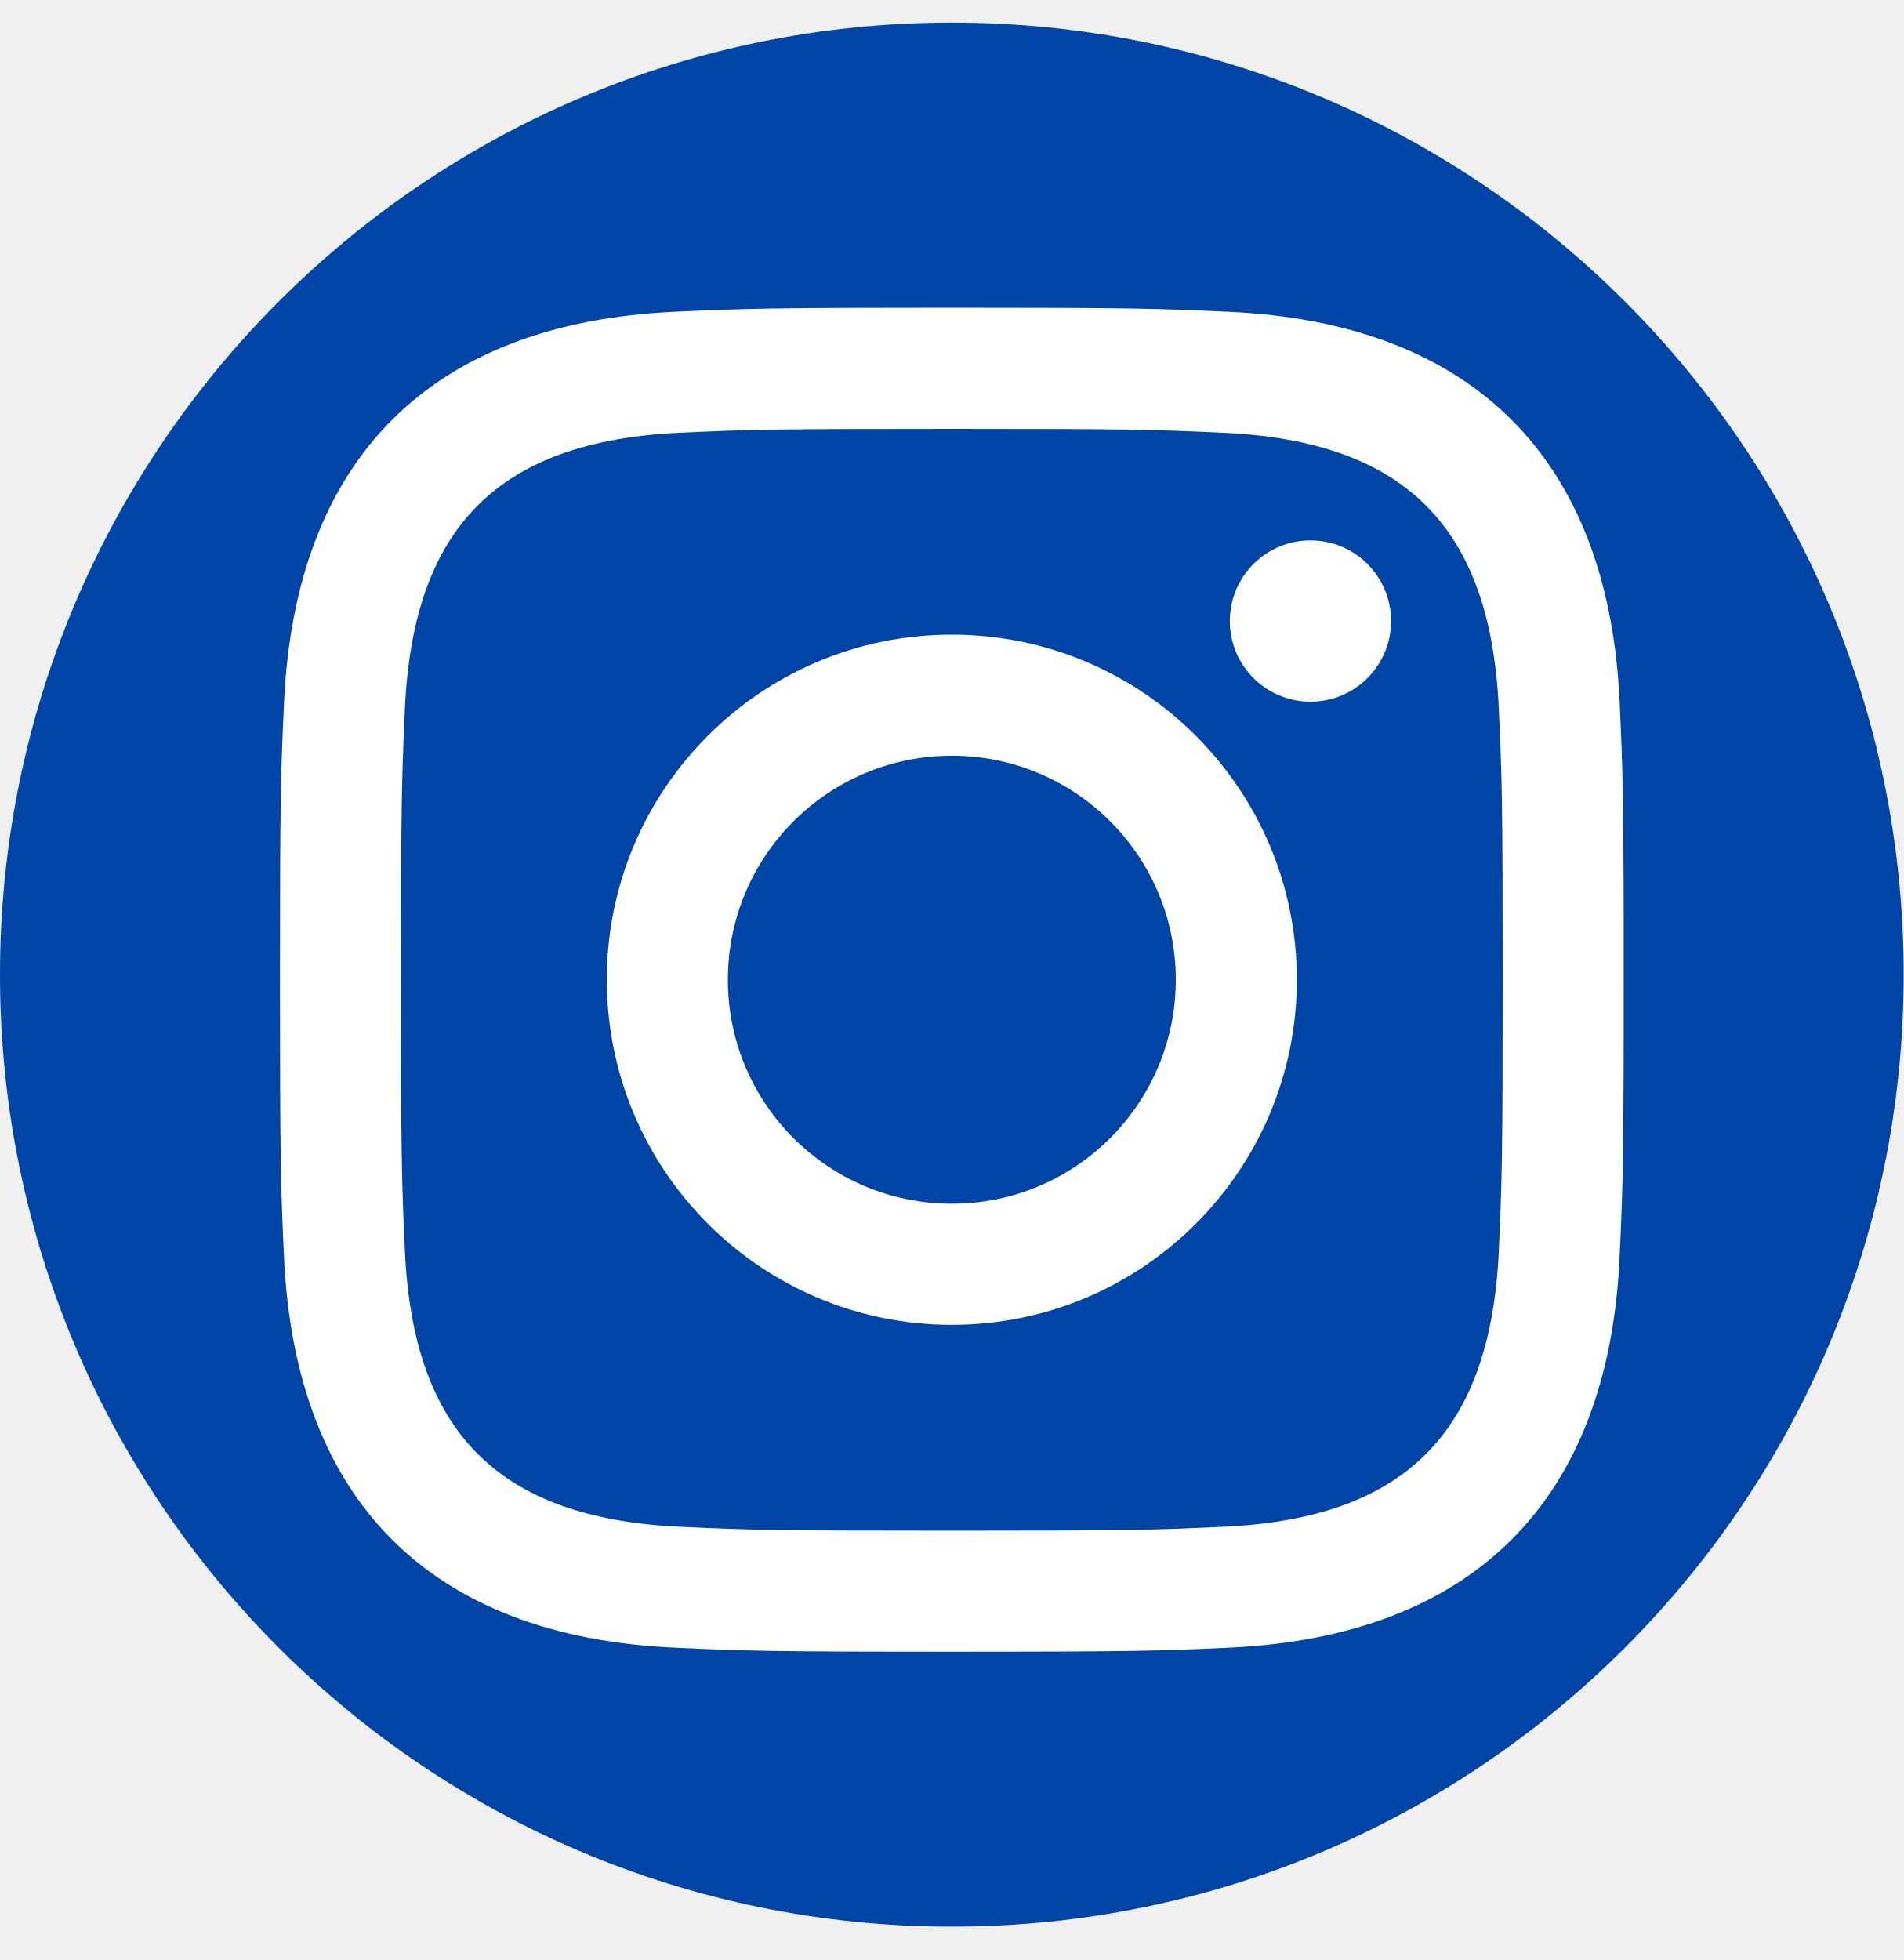
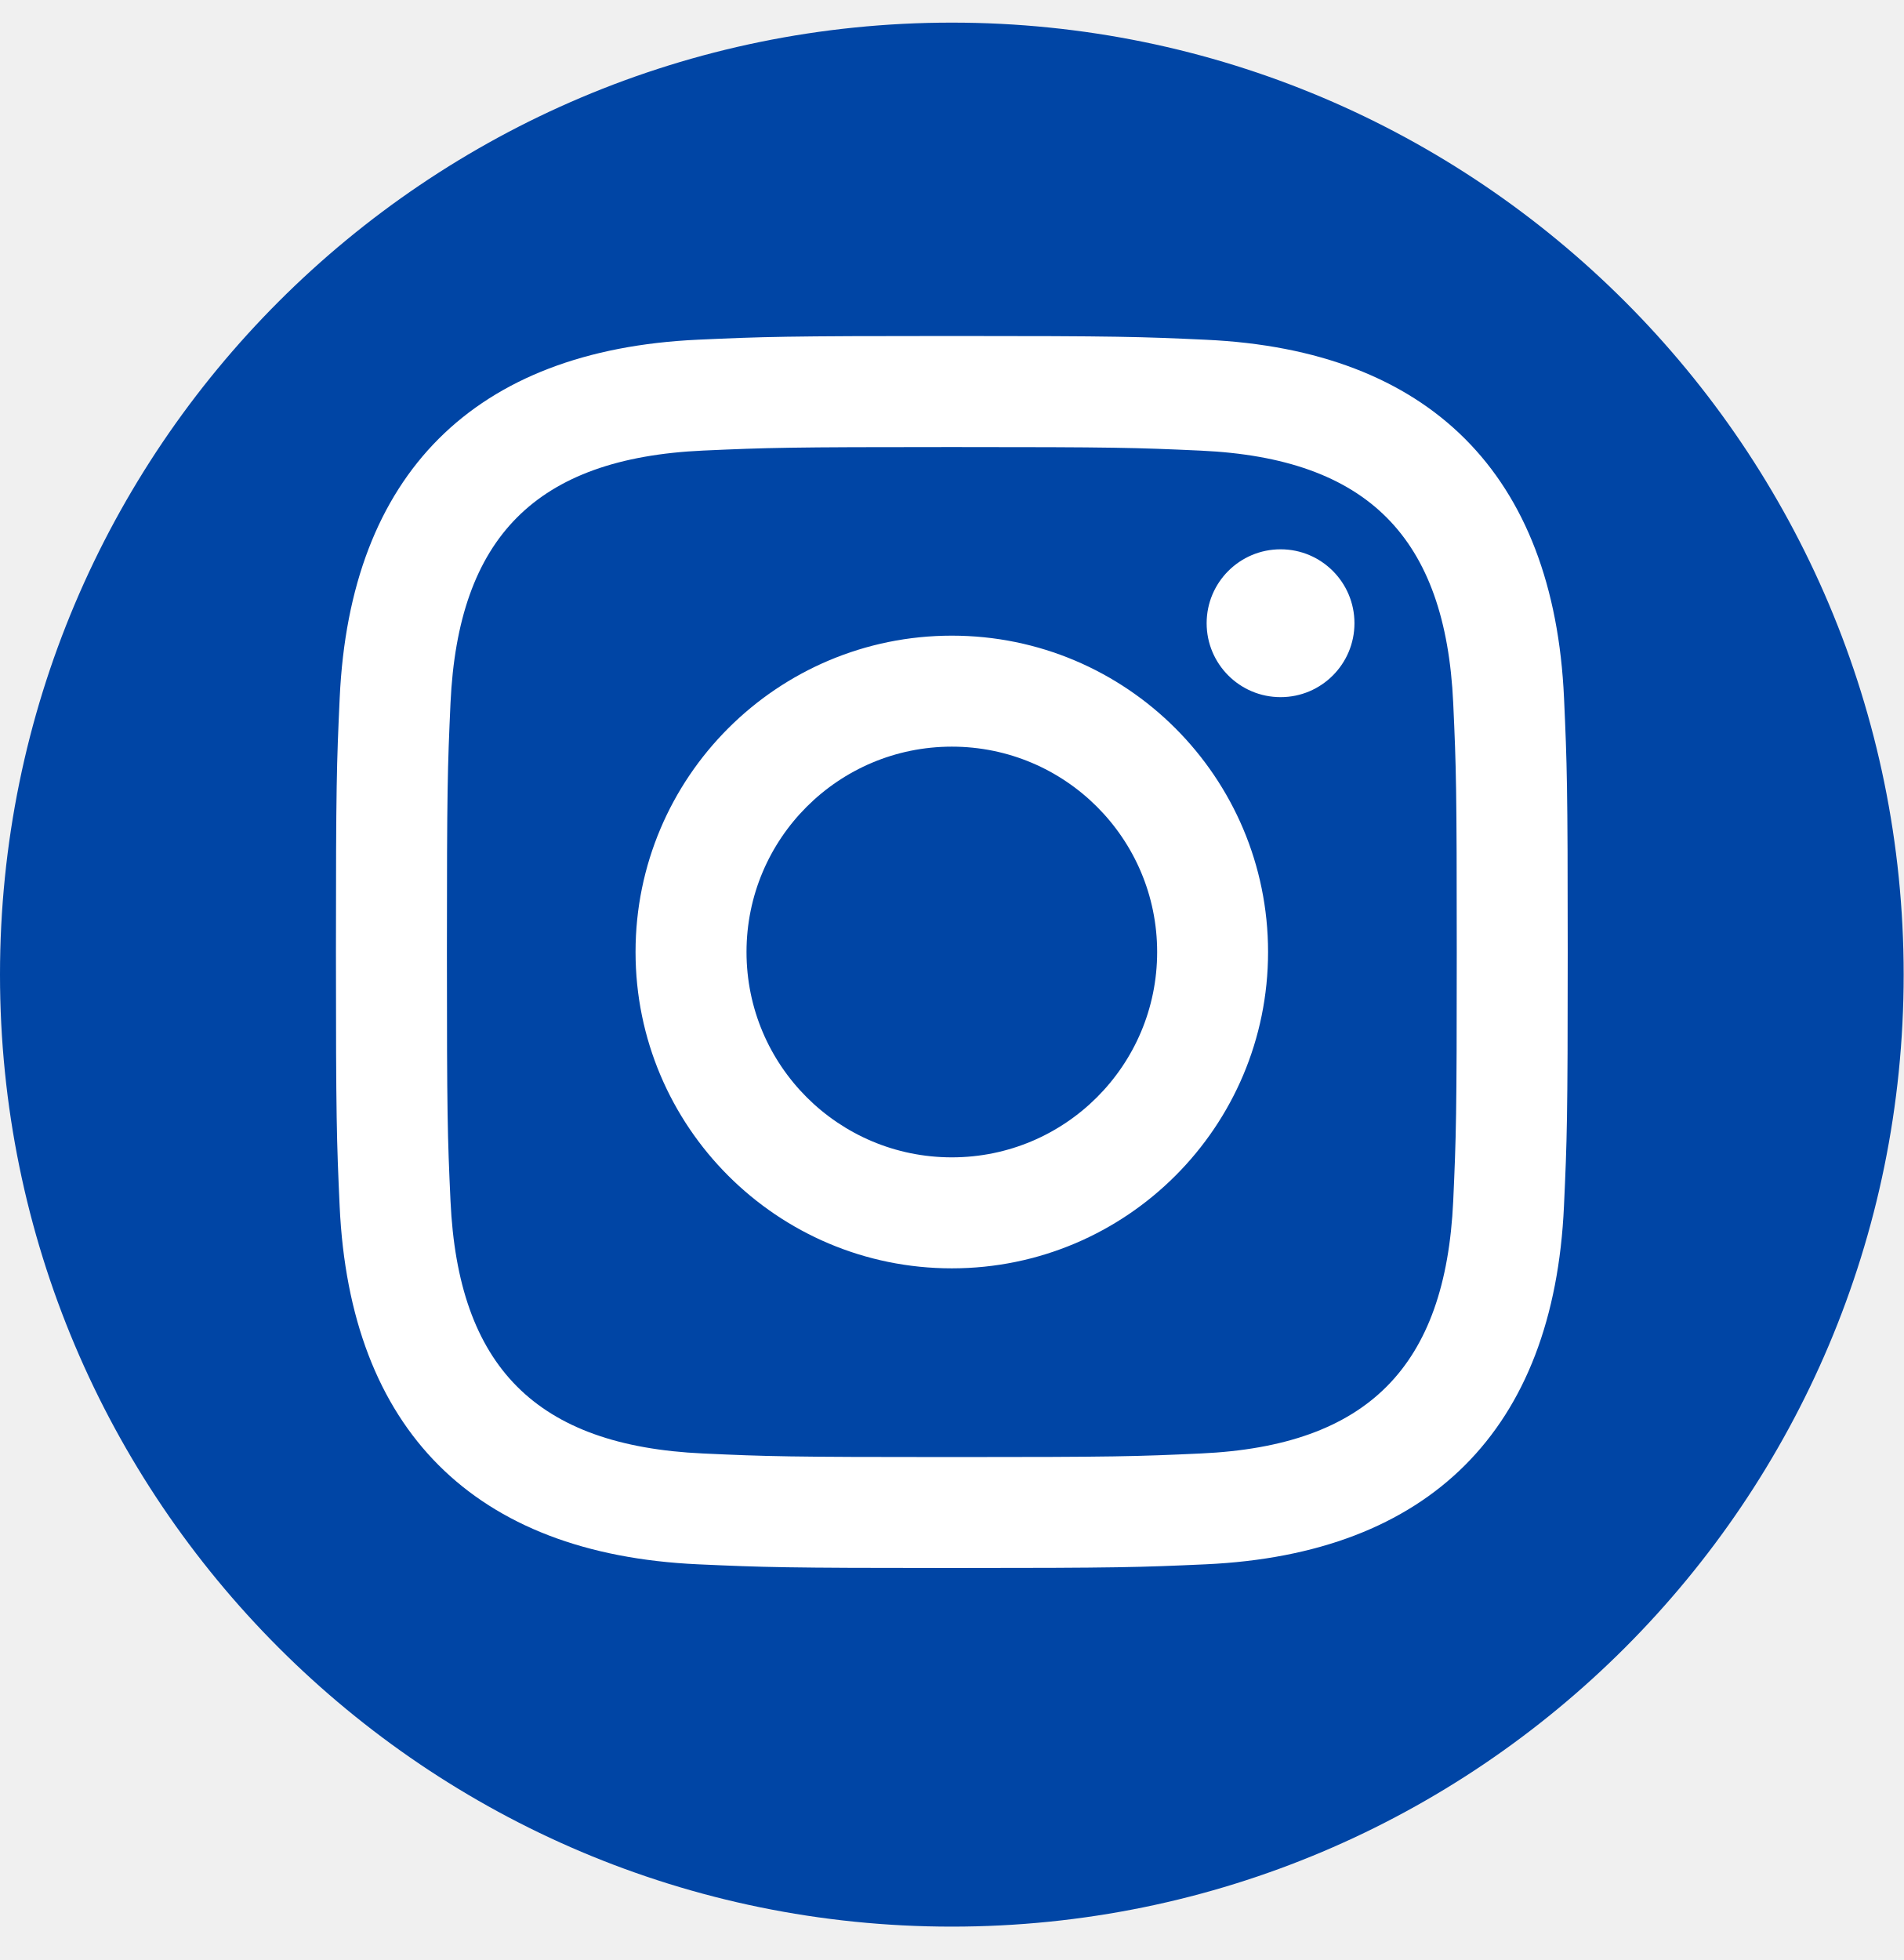
<svg xmlns="http://www.w3.org/2000/svg" width="34" height="35" viewBox="0 0 34 35" fill="none">
  <circle cx="17" cy="17.404" r="17" fill="#0045A5" />
-   <g clip-path="url(#clip0_1181_7963)">
-     <path d="M17 7.658C20.204 7.658 20.584 7.67 21.85 7.728C25.102 7.876 26.621 9.419 26.769 12.647C26.827 13.912 26.838 14.292 26.838 17.496C26.838 20.701 26.826 21.08 26.769 22.345C26.62 25.57 25.105 27.116 21.85 27.264C20.584 27.322 20.206 27.334 17 27.334C13.796 27.334 13.416 27.322 12.151 27.264C8.891 27.115 7.38 25.565 7.232 22.344C7.174 21.079 7.162 20.7 7.162 17.495C7.162 14.291 7.175 13.912 7.232 12.646C7.381 9.419 8.896 7.875 12.151 7.727C13.417 7.67 13.796 7.658 17 7.658ZM17 5.495C13.741 5.495 13.333 5.509 12.053 5.567C7.695 5.767 5.273 8.185 5.073 12.547C5.014 13.828 5 14.236 5 17.495C5 20.754 5.014 21.163 5.072 22.443C5.272 26.801 7.69 29.223 12.052 29.423C13.333 29.481 13.741 29.495 17 29.495C20.259 29.495 20.668 29.481 21.948 29.423C26.302 29.223 28.73 26.805 28.927 22.443C28.986 21.163 29 20.754 29 17.495C29 14.236 28.986 13.828 28.928 12.548C28.732 8.194 26.311 5.768 21.949 5.568C20.668 5.509 20.259 5.495 17 5.495ZM17 11.333C13.597 11.333 10.838 14.092 10.838 17.495C10.838 20.898 13.597 23.658 17 23.658C20.403 23.658 23.162 20.899 23.162 17.495C23.162 14.092 20.403 11.333 17 11.333ZM17 21.495C14.791 21.495 13 19.705 13 17.495C13 15.286 14.791 13.495 17 13.495C19.209 13.495 21 15.286 21 17.495C21 19.705 19.209 21.495 17 21.495ZM23.406 9.65C22.61 9.65 21.965 10.295 21.965 11.09C21.965 11.885 22.61 12.53 23.406 12.53C24.201 12.53 24.845 11.885 24.845 11.09C24.845 10.295 24.201 9.65 23.406 9.65Z" fill="white" />
+   <g clip-path="url(#clip0_1178_4973)">
+     <path d="M17 7.983C19.937 7.983 20.285 7.994 21.446 8.047C24.427 8.183 25.819 9.597 25.955 12.556C26.008 13.716 26.018 14.064 26.018 17.001C26.018 19.939 26.007 20.286 25.955 21.446C25.818 24.402 24.43 25.819 21.446 25.955C20.285 26.008 19.939 26.019 17 26.019C14.063 26.019 13.715 26.008 12.555 25.955C9.567 25.818 8.182 24.398 8.046 21.445C7.993 20.285 7.982 19.938 7.982 17C7.982 14.063 7.994 13.716 8.046 12.555C8.183 9.597 9.571 8.182 12.555 8.046C13.716 7.994 14.063 7.983 17 7.983ZM17 6C14.013 6 13.639 6.013 12.465 6.066C8.47 6.249 6.25 8.466 6.067 12.464C6.013 13.639 6 14.013 6 17C6 19.987 6.013 20.362 6.066 21.536C6.249 25.53 8.466 27.751 12.464 27.934C13.639 27.987 14.013 28 17 28C19.987 28 20.362 27.987 21.536 27.934C25.527 27.751 27.753 25.534 27.933 21.536C27.987 20.362 28 19.987 28 17C28 14.013 27.987 13.639 27.934 12.465C27.754 8.474 25.535 6.25 21.537 6.067C20.362 6.013 19.987 6 17 6ZM17 11.351C13.881 11.351 11.351 13.881 11.351 17C11.351 20.119 13.881 22.649 17 22.649C20.119 22.649 22.648 20.12 22.648 17C22.648 13.881 20.119 11.351 17 11.351ZM17 20.667C14.975 20.667 13.333 19.026 13.333 17C13.333 14.975 14.975 13.333 17 13.333C19.025 13.333 20.667 14.975 20.667 17C20.667 19.026 19.025 20.667 17 20.667ZM22.872 9.809C22.142 9.809 21.551 10.4 21.551 11.129C21.551 11.857 22.142 12.449 22.872 12.449C23.601 12.449 24.191 11.857 24.191 11.129C24.191 10.4 23.601 9.809 22.872 9.809Z" fill="white" />
  </g>
  <defs>
-     <clipPath id="clip0_1181_7963">
-       <rect width="24" height="24" fill="white" transform="translate(5 5.49512)" />
+     <clipPath id="clip0_1178_4973">
+       <rect width="22" height="22" fill="white" transform="translate(6 6)" />
    </clipPath>
  </defs>
</svg>
